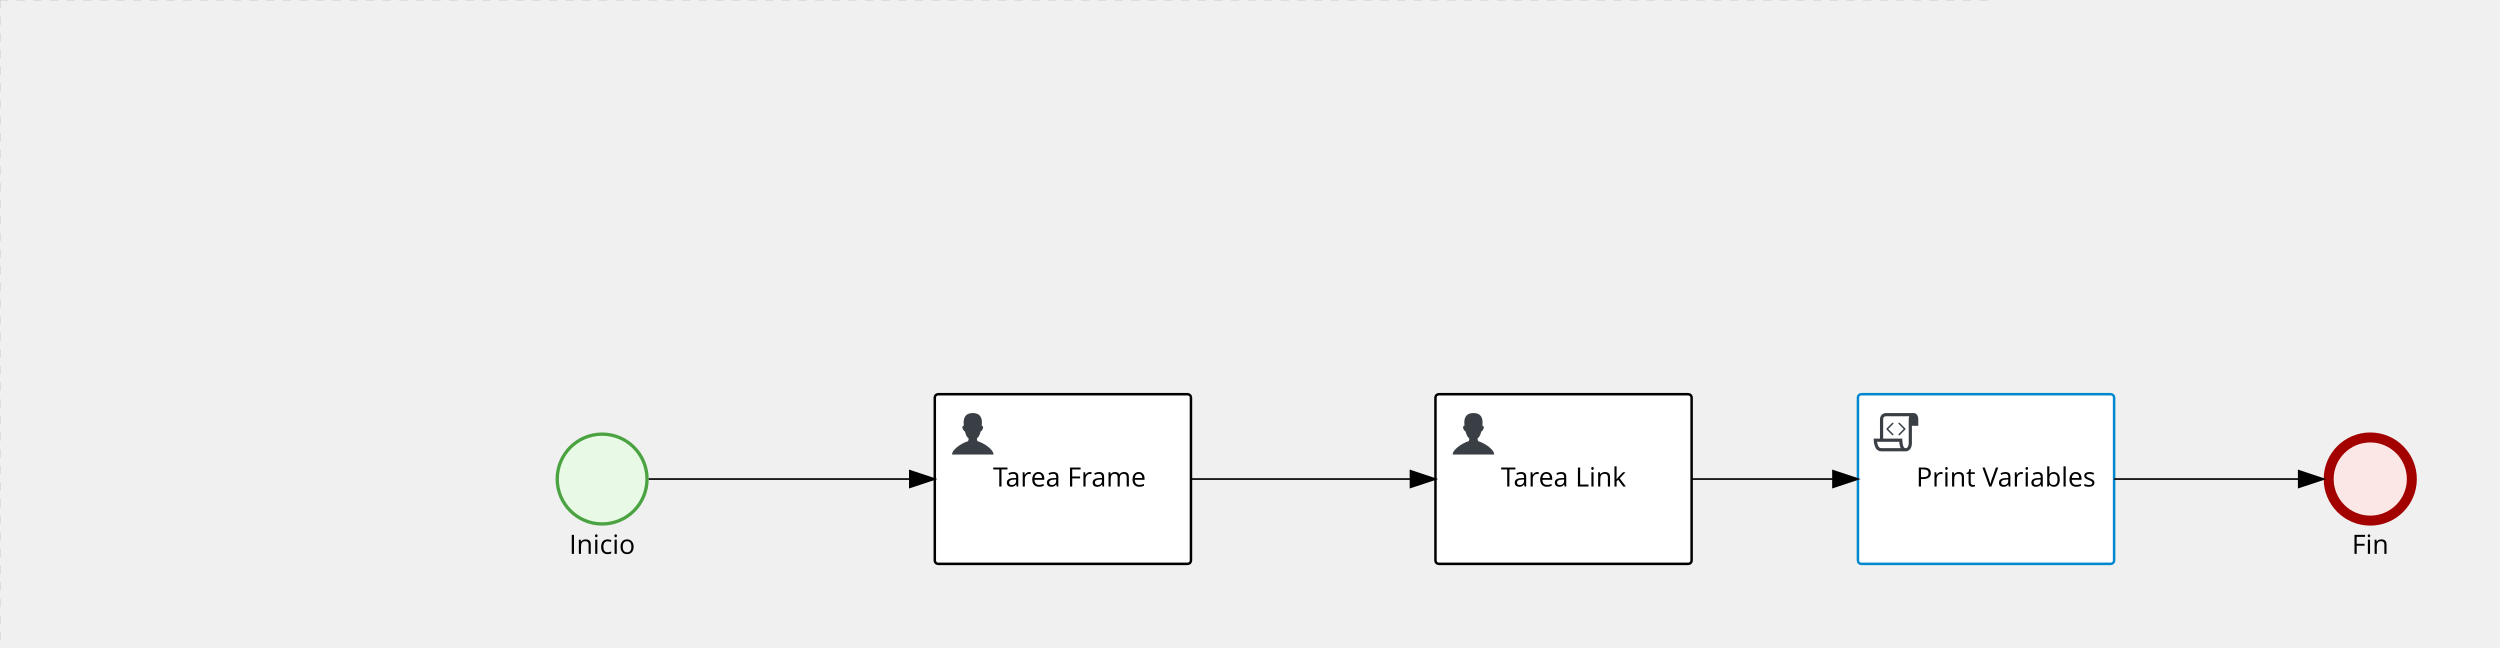
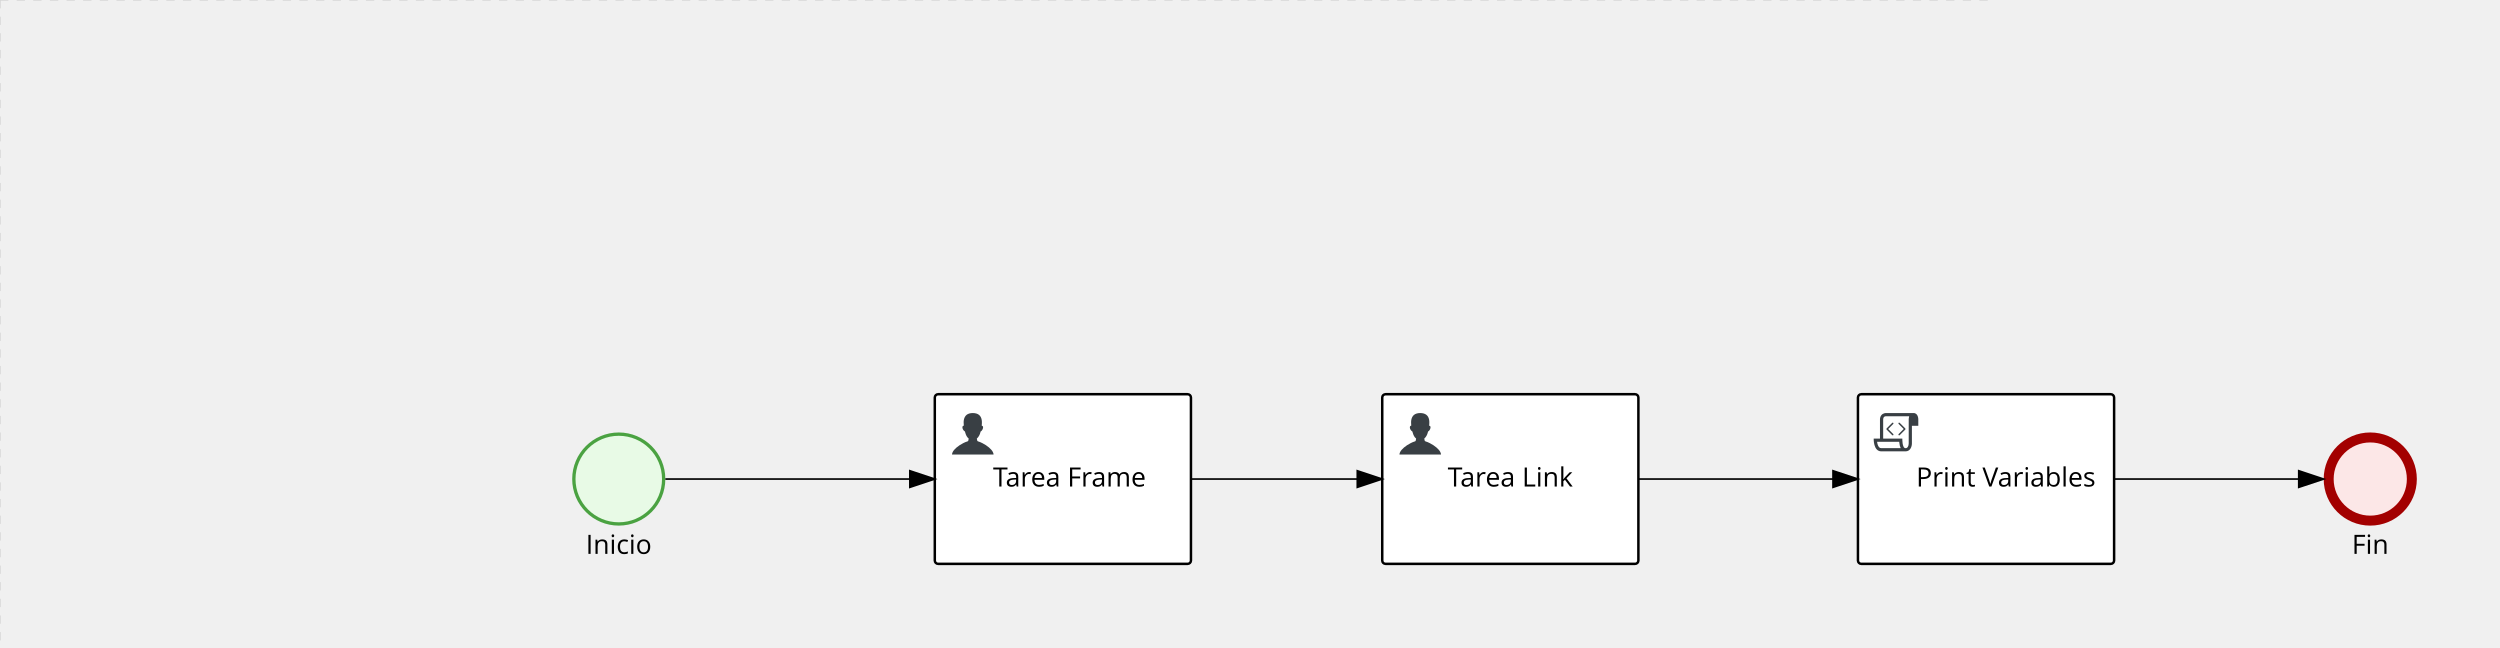
<svg xmlns="http://www.w3.org/2000/svg" version="1.1" width="1503" height="389" viewBox="0 0 1503 389">
  <defs />
  <g transform="matrix(1,0,0,1,0,0)">
    <g>
      <g>
        <g>
          <path fill="none" stroke="#d3d3d3" paint-order="fill stroke markers" d=" M 0 0 L 1200 0" stroke-miterlimit="10" stroke-opacity="0.8" stroke-dasharray="5" />
        </g>
        <g>
          <path fill="none" stroke="#d3d3d3" paint-order="fill stroke markers" d=" M 0 0 L 0 800" stroke-miterlimit="10" stroke-opacity="0.8" stroke-dasharray="5" />
-         </g>
-       </g>
-       <g id="_E658BC56-A9F5-4E57-9372-7A712E50C8AA" bpmn2nodeid="_E658BC56-A9F5-4E57-9372-7A712E50C8AA" transform="matrix(1,0,0,1,863,237)">
-         <g>
-           <path fill="none" stroke="none" />
-         </g>
-         <g transform="matrix(1,0,0,1,0,0)">
-           <path fill="#ffffff" stroke="none" id="_E658BC56-A9F5-4E57-9372-7A712E50C8AA?shapeType=BACKGROUND" paint-order="stroke fill markers" d=" M 2 0 L 152 0 L 152 0 A 2 2 0 0 1 154 2 L 154 100 L 154 100 A 2 2 0 0 1 152 102 L 2 102 L 2 102 A 2 2 0 0 1 0 100 L 0 2 L 0 2 A 2 2 0 0 1 2 0 Z" />
-         </g>
-         <g transform="matrix(1,0,0,1,0,0)">
-           <path fill="none" stroke="#000000" id="_E658BC56-A9F5-4E57-9372-7A712E50C8AA?shapeType=BORDER&amp;renderType=STROKE" paint-order="fill stroke markers" d=" M 2 0 L 152 0 L 152 0 A 2 2 0 0 1 154 2 L 154 100 L 154 100 A 2 2 0 0 1 152 102 L 2 102 L 2 102 A 2 2 0 0 1 0 100 L 0 2 L 0 2 A 2 2 0 0 1 2 0 Z" stroke-miterlimit="10" stroke-width="1.5" stroke-dasharray="" />
-         </g>
-         <g>
-           <g transform="matrix(0.06,0,0,0.06,9.4,9.4)">
-             <g transform="matrix(1,0,0,1,0,0)">
-               <path fill="#393f44" stroke="none" id="_E658BC56-A9F5-4E57-9372-7A712E50C8AA_task__RvU5__iZSm" paint-order="stroke fill markers" d=" M 0 0 M 16 445.21 C 16 440.869 18.784 431.129 22.001 424.217 C 35.768 394.64 77.283 359.28 129 333.084 C 144.516 325.224 157.347 319.964 167.807 317.174 C 171.932 316.074 175.729 314.414 176.525 313.363 C 178.894 310.234 180.914 302.908 181.727 294.5 L 182.5 286.5 L 178.507 283.455 C 166.303 274.146 154.284 251.678 148.04 226.5 C 145.611 216.707 145.056 215.462 142.984 215.158 C 141.703 214.97 138.083 212.243 134.939 209.099 C 123.233 197.393 116.891 177.376 121.44 166.49 C 123.002 162.751 128.155 159.01 131.75 159.004 C 134.448 159 134.471 158.603 132.914 138.788 C 130.927 113.496 134.279 92.265 143.132 74.076 C 152.232 55.38 167.569 42.882 189.049 36.66 C 210.203 30.532 237.797 30.532 258.951 36.66 C 300.042 48.563 318.958 83.806 314.955 141 C 314.32 150.075 313.624 157.788 313.409 158.14 C 313.194 158.493 314.575 159.073 316.479 159.43 C 328.929 161.766 330.986 177.018 321.496 196.621 C 316.903 206.109 309.357 214.508 304.817 215.185 C 303.023 215.453 302.293 217.146 299.943 226.5 C 296.659 239.567 294.474 245.305 287.948 257.995 C 282.491 268.606 273.035 281.109 268.108 284.229 L 264.871 286.278 L 265.518 292.889 C 266.345 301.33 268.639 309.871 270.877 312.837 C 272.067 314.415 275.002 315.79 280.063 317.139 C 291.069 320.075 303.617 325.274 321 334.102 C 369.815 358.891 410.848 393.758 425.032 422.5 C 429.07 430.682 432 440.232 432 445.21 L 432 448 L 224 448 L 16 448 L 16 445.21 Z" />
-             </g>
-           </g>
-         </g>
-         <g transform="matrix(1,0,0,1,4.04,13.68)">
-           <g transform="matrix(0.04,0,0,0.04,63.36,69.12)">
-             <g transform="matrix(1,0,0,1,0,0)">
-               <path fill="none" stroke="none" />
-             </g>
-             <g transform="matrix(1,0,0,1,0,0)">
-               <path fill="none" stroke="none" />
-             </g>
-           </g>
-         </g>
-         <g transform="matrix(1,0,0,1,39.35938,43.5)">
-           <text fill="#000000" stroke="none" font-family="Open Sans" font-size="12pt" font-style="normal" font-weight="normal" text-decoration="normal" x="37.641" y="12" text-anchor="middle" dominant-baseline="alphabetic">Tarea Link</text>
        </g>
      </g>
      <g id="_1CE344C3-2769-4053-98DA-6CBC36D02816" bpmn2nodeid="_1CE344C3-2769-4053-98DA-6CBC36D02816" transform="matrix(1,0,0,1,562,237)">
        <g>
          <path fill="none" stroke="none" />
        </g>
        <g transform="matrix(1,0,0,1,0,0)">
          <path fill="#ffffff" stroke="none" id="_1CE344C3-2769-4053-98DA-6CBC36D02816?shapeType=BACKGROUND" paint-order="stroke fill markers" d=" M 2 0 L 152 0 L 152 0 A 2 2 0 0 1 154 2 L 154 100 L 154 100 A 2 2 0 0 1 152 102 L 2 102 L 2 102 A 2 2 0 0 1 0 100 L 0 2 L 0 2 A 2 2 0 0 1 2 0 Z" />
        </g>
        <g transform="matrix(1,0,0,1,0,0)">
          <path fill="none" stroke="#000000" id="_1CE344C3-2769-4053-98DA-6CBC36D02816?shapeType=BORDER&amp;renderType=STROKE" paint-order="fill stroke markers" d=" M 2 0 L 152 0 L 152 0 A 2 2 0 0 1 154 2 L 154 100 L 154 100 A 2 2 0 0 1 152 102 L 2 102 L 2 102 A 2 2 0 0 1 0 100 L 0 2 L 0 2 A 2 2 0 0 1 2 0 Z" stroke-miterlimit="10" stroke-width="1.5" stroke-dasharray="" />
        </g>
        <g>
          <g transform="matrix(0.06,0,0,0.06,9.4,9.4)">
            <g transform="matrix(1,0,0,1,0,0)">
              <path fill="#393f44" stroke="none" id="_1CE344C3-2769-4053-98DA-6CBC36D02816_task__RvU5__iZSm" paint-order="stroke fill markers" d=" M 0 0 M 16 445.21 C 16 440.869 18.784 431.129 22.001 424.217 C 35.768 394.64 77.283 359.28 129 333.084 C 144.516 325.224 157.347 319.964 167.807 317.174 C 171.932 316.074 175.729 314.414 176.525 313.363 C 178.894 310.234 180.914 302.908 181.727 294.5 L 182.5 286.5 L 178.507 283.455 C 166.303 274.146 154.284 251.678 148.04 226.5 C 145.611 216.707 145.056 215.462 142.984 215.158 C 141.703 214.97 138.083 212.243 134.939 209.099 C 123.233 197.393 116.891 177.376 121.44 166.49 C 123.002 162.751 128.155 159.01 131.75 159.004 C 134.448 159 134.471 158.603 132.914 138.788 C 130.927 113.496 134.279 92.265 143.132 74.076 C 152.232 55.38 167.569 42.882 189.049 36.66 C 210.203 30.532 237.797 30.532 258.951 36.66 C 300.042 48.563 318.958 83.806 314.955 141 C 314.32 150.075 313.624 157.788 313.409 158.14 C 313.194 158.493 314.575 159.073 316.479 159.43 C 328.929 161.766 330.986 177.018 321.496 196.621 C 316.903 206.109 309.357 214.508 304.817 215.185 C 303.023 215.453 302.293 217.146 299.943 226.5 C 296.659 239.567 294.474 245.305 287.948 257.995 C 282.491 268.606 273.035 281.109 268.108 284.229 L 264.871 286.278 L 265.518 292.889 C 266.345 301.33 268.639 309.871 270.877 312.837 C 272.067 314.415 275.002 315.79 280.063 317.139 C 291.069 320.075 303.617 325.274 321 334.102 C 369.815 358.891 410.848 393.758 425.032 422.5 C 429.07 430.682 432 440.232 432 445.21 L 432 448 L 224 448 L 16 448 L 16 445.21 Z" />
            </g>
          </g>
        </g>
        <g transform="matrix(1,0,0,1,4.04,13.68)">
          <g transform="matrix(0.04,0,0,0.04,63.36,69.12)">
            <g transform="matrix(1,0,0,1,0,0)">
              <path fill="none" stroke="none" />
            </g>
            <g transform="matrix(1,0,0,1,0,0)">
              <path fill="none" stroke="none" />
            </g>
          </g>
        </g>
        <g transform="matrix(1,0,0,1,35,43.5)">
          <text fill="#000000" stroke="none" font-family="Open Sans" font-size="12pt" font-style="normal" font-weight="normal" text-decoration="normal" x="45.969" y="12" text-anchor="middle" dominant-baseline="alphabetic">Tarea Frame</text>
        </g>
      </g>
-       <g id="_DB7E2A06-EE27-41BF-A555-0679A75EE5CD" bpmn2nodeid="_DB7E2A06-EE27-41BF-A555-0679A75EE5CD" transform="matrix(1,0,0,1,334,260)">
-         <g>
-           <path fill="none" stroke="none" />
-         </g>
-         <g transform="matrix(0.125,0,0,0.125,0,0)">
-           <g transform="matrix(1,0,0,1,0,0)">
-             <path fill="#e8fae6" stroke="none" id="_DB7E2A06-EE27-41BF-A555-0679A75EE5CD?shapeType=BACKGROUND" paint-order="stroke fill markers" d=" M 0 0 M 444 224 C 444 263.9 434.2 300.8 414.4 334.5 C 394.7 368.2 368 394.9 334.4 414.5 C 300.8 434.1 263.9 444 224 444 C 184.1 444 147.2 434.2 113.5 414.4 C 79.8 394.7 53.1 368 33.5 334.4 C 13.9 300.8 4 263.9 4 224 C 4 184.1 13.8 147.2 33.6 113.5 C 53.4 79.8 80.1 53.1 113.6 33.5 C 147.1 13.9 184.1 4 224 4 C 263.9 4 300.8 13.8 334.5 33.6 C 368.2 53.4 394.9 80.1 414.5 113.6 C 434.1 147.1 444 184.1 444 224 Z" />
-           </g>
-           <g>
-             <g transform="matrix(1,0,0,1,0,0)">
-               <g transform="matrix(1,0,0,1,0,0)">
-                 <path fill="#4aa241" stroke="none" id="_DB7E2A06-EE27-41BF-A555-0679A75EE5CD?shapeType=BORDER&amp;renderType=FILL" paint-order="stroke fill markers" d=" M 0 0 M 224 0 C 100.3 0 0 100.3 0 224 C 0 347.7 100.3 448 224 448 C 347.7 448 448 347.7 448 224 C 448 100.3 347.7 0 224 0 Z M 0 0 M 224 432 C 109.1 432 16 338.9 16 224 C 16 109.1 109.1 16 224 16 C 338.9 16 432 109.1 432 224 C 432 338.9 338.9 432 224 432 Z" />
-               </g>
-             </g>
-           </g>
-         </g>
-         <g transform="matrix(1,0,0,1,8.171875,61)">
-           <text fill="#000000" stroke="none" font-family="Open Sans" font-size="12pt" font-style="normal" font-weight="normal" text-decoration="normal" x="19.828" y="12" text-anchor="middle" dominant-baseline="alphabetic">Inicio</text>
-         </g>
-       </g>
-       <g id="_0AB51506-4508-4D83-83AD-583A2CE2E944" bpmn2nodeid="_0AB51506-4508-4D83-83AD-583A2CE2E944">
-         <g>
-           <path fill="none" stroke="#000000" paint-order="fill stroke markers" d=" M 390 288 L 547 288" stroke-miterlimit="10" stroke-dasharray="" />
-         </g>
-         <g transform="matrix(1,0,0,1,390,288)" />
-         <g transform="matrix(6.123233995736766e-17,1,-1,6.123233995736766e-17,562,283)">
-           <path fill="#000000" stroke="#000000" paint-order="fill stroke markers" d=" M 10 15 L 0 15 L 5 0 Z" stroke-miterlimit="10" stroke-dasharray="" />
-         </g>
-         <g transform="matrix(1,0,0,1,390,278)" />
-       </g>
-       <g id="_6F55C47D-331B-466C-A4ED-C6E3B31810FC" bpmn2nodeid="_6F55C47D-331B-466C-A4ED-C6E3B31810FC">
-         <g>
-           <path fill="none" stroke="#000000" paint-order="fill stroke markers" d=" M 716 288 L 848 288" stroke-miterlimit="10" stroke-dasharray="" />
-         </g>
-         <g transform="matrix(1,0,0,1,716,288)" />
-         <g transform="matrix(6.123233995736766e-17,1,-1,6.123233995736766e-17,863,283)">
-           <path fill="#000000" stroke="#000000" paint-order="fill stroke markers" d=" M 10 15 L 0 15 L 5 0 Z" stroke-miterlimit="10" stroke-dasharray="" />
-         </g>
-         <g transform="matrix(1,0,0,1,716,278)" />
-       </g>
-       <g transform="matrix(1,0,0,1,863,237)" />
      <g transform="matrix(1,0,0,1,562,237)" />
-       <g transform="matrix(1,0,0,1,334,260)" />
      <g id="_31AF1929-A2BE-4F41-AECF-5DF22C2AB227" bpmn2nodeid="_31AF1929-A2BE-4F41-AECF-5DF22C2AB227" transform="matrix(1,0,0,1,1397,260)">
        <g>
          <path fill="none" stroke="none" />
        </g>
        <g transform="matrix(0.125,0,0,0.125,0,0)">
          <g transform="matrix(1,0,0,1,0,0)">
            <path fill="#fce7e7" stroke="none" id="_31AF1929-A2BE-4F41-AECF-5DF22C2AB227?shapeType=BACKGROUND" paint-order="stroke fill markers" d=" M 0 0 M 444 224 C 444 263.9 434.2 300.8 414.4 334.5 C 394.7 368.2 368 394.9 334.4 414.5 C 300.8 434.1 263.9 444 224 444 C 184.1 444 147.2 434.2 113.5 414.4 C 79.8 394.7 53.1 368 33.5 334.4 C 13.9 300.8 4 263.9 4 224 C 4 184.1 13.8 147.2 33.6 113.5 C 53.4 79.8 80.1 53.1 113.6 33.5 C 147.1 13.9 184.1 4 224 4 C 263.9 4 300.8 13.8 334.5 33.6 C 368.2 53.4 394.9 80.1 414.5 113.6 C 434.1 147.1 444 184.1 444 224 Z" />
          </g>
          <g>
            <g transform="matrix(1,0,0,1,0,0)">
              <g transform="matrix(1,0,0,1,0,0)">
                <path fill="rgb(163,0,0)" stroke="none" id="_31AF1929-A2BE-4F41-AECF-5DF22C2AB227?shapeType=BORDER&amp;renderType=FILL" paint-order="stroke fill markers" d=" M 0 0 M 224 0 C 100.3 0 0 100.3 0 224 C 0 347.7 100.3 448 224 448 C 347.7 448 448 347.7 448 224 C 448 100.3 347.7 0 224 0 Z M 0 0 M 224 400 C 126.8 400 48 321.2 48 224 C 48 126.8 126.8 48 224 48 C 321.2 48 400 126.8 400 224 C 400 321.2 321.2 400 224 400 Z" />
              </g>
            </g>
          </g>
        </g>
        <g transform="matrix(1,0,0,1,16.9375,61)">
          <text fill="#000000" stroke="none" font-family="Open Sans" font-size="12pt" font-style="normal" font-weight="normal" text-decoration="normal" x="11.062" y="12" text-anchor="middle" dominant-baseline="alphabetic">Fin</text>
        </g>
      </g>
      <g transform="matrix(1,0,0,1,1397,260)" />
      <g id="_55F3EB87-1BD5-4718-9927-45EF6CE85D0C" bpmn2nodeid="_55F3EB87-1BD5-4718-9927-45EF6CE85D0C" transform="matrix(1,0,0,1,1117,237)">
        <g>
          <path fill="none" stroke="none" />
        </g>
        <g transform="matrix(1,0,0,1,0,0)">
          <path fill="#ffffff" stroke="none" id="_55F3EB87-1BD5-4718-9927-45EF6CE85D0C?shapeType=BACKGROUND" paint-order="stroke fill markers" d=" M 2 0 L 152 0 L 152 0 A 2 2 0 0 1 154 2 L 154 100 L 154 100 A 2 2 0 0 1 152 102 L 2 102 L 2 102 A 2 2 0 0 1 0 100 L 0 2 L 0 2 A 2 2 0 0 1 2 0 Z" />
        </g>
        <g transform="matrix(1,0,0,1,0,0)">
-           <path fill="none" stroke="rgb(0,136,206)" id="_55F3EB87-1BD5-4718-9927-45EF6CE85D0C?shapeType=BORDER&amp;renderType=STROKE" paint-order="fill stroke markers" d=" M 2 0 L 152 0 L 152 0 A 2 2 0 0 1 154 2 L 154 100 L 154 100 A 2 2 0 0 1 152 102 L 2 102 L 2 102 A 2 2 0 0 1 0 100 L 0 2 L 0 2 A 2 2 0 0 1 2 0 Z" stroke-miterlimit="10" stroke-width="1.5" stroke-dasharray="" />
+           <path fill="none" stroke="rgb(0,0,0)" id="_55F3EB87-1BD5-4718-9927-45EF6CE85D0C?shapeType=BORDER&amp;renderType=STROKE" paint-order="fill stroke markers" d=" M 2 0 L 152 0 L 152 0 A 2 2 0 0 1 154 2 L 154 100 L 154 100 A 2 2 0 0 1 152 102 L 2 102 L 2 102 A 2 2 0 0 1 0 100 L 0 2 L 0 2 A 2 2 0 0 1 2 0 Z" stroke-miterlimit="10" stroke-width="1.5" stroke-dasharray="" />
        </g>
        <g>
          <g transform="matrix(0.06,0,0,0.06,9.4,9.4)">
            <g transform="matrix(1,0,0,1,0,0)">
              <path fill="#393f44" stroke="none" id="_55F3EB87-1BD5-4718-9927-45EF6CE85D0C_task__FQFd__KwNe" paint-order="stroke fill markers" d=" M 0 0 M 197.3 130.2 C 194.4 127.3 189.6 127.3 186.7 130.2 L 130.2 186.7 C 127.3 189.6 127.3 194.4 130.2 197.3 L 186.7 253.8 C 188.1 255.3 190.1 256 192 256 C 193.9 256 195.9 255.3 197.3 253.7 C 200.2 250.8 200.2 246 197.3 243.1 L 146.2 192 L 197.3 140.8 C 200.2 137.9 200.2 133.1 197.3 130.2 Z" />
            </g>
            <g transform="matrix(1,0,0,1,0,0)">
              <path fill="#393f44" stroke="none" id="_55F3EB87-1BD5-4718-9927-45EF6CE85D0C_task__FQFd__W91P" paint-order="stroke fill markers" d=" M 0 0 M 261.3 130.2 C 258.4 127.3 253.6 127.3 250.7 130.2 C 247.8 133.1 247.8 137.9 250.7 140.8 L 301.8 191.9 L 250.7 243 C 247.8 245.9 247.8 250.7 250.7 253.6 C 252.1 255.3 254.1 256 256 256 C 257.9 256 259.9 255.3 261.3 253.8 L 317.8 197.3 C 320.7 194.4 320.7 189.6 317.8 186.7 L 261.3 130.2 Z" />
            </g>
            <g transform="matrix(1,0,0,1,0,0)">
              <path fill="#393f44" stroke="none" id="_55F3EB87-1BD5-4718-9927-45EF6CE85D0C_task__FQFd__wKhe" paint-order="stroke fill markers" d=" M 0 0 M 400 32 C 400 32 152.8 32 128 32 C 62 32 64 96 64 96 L 64 288 L 1 288 C 1 288 -4 416 78 416 L 320 416 C 368 416 384 368 384 336 C 384 314.2 384 224.4 384 160 L 448 160 L 448 96 C 448 96 449 32 400 32 Z M 0 0 M 78 383.9 C 68.5 383.9 61.6 381.1 55.5 374.9 C 43.4 362.4 37.5 339.6 34.9 320 L 256.9 320 C 257.1 322.7 257.3 325.4 257.6 328.2 C 260 351.6 264.7 370.1 271.9 383.9 L 78 383.9 L 78 383.9 Z M 0 0 M 352 336 C 352 345.9 349.6 360.3 342.9 371 C 337.2 380.1 330.4 384 320 384 C 285 384 288 288 288 288 L 96 288 L 96 96 L 96 95.9 L 96 95.1 C 96 90.6 97.6 78.3 104.7 71.2 C 106.5 69.4 111.9 64 128 64 L 356.5 64 C 354.4 72.8 352.8 81.8 352.2 89.9 C 352.2 90.5 352.1 91.1 352.1 91.7 C 352.1 92 352.1 92.3 352.1 92.6 C 352 94.8 352 96 352 96 L 352 160 L 352 336 Z" />
            </g>
          </g>
        </g>
        <g transform="matrix(1,0,0,1,35,43.5)">
          <text fill="#000000" stroke="none" font-family="Open Sans" font-size="12pt" font-style="normal" font-weight="normal" text-decoration="normal" x="53.938" y="12" text-anchor="middle" dominant-baseline="alphabetic">Print Variables</text>
        </g>
      </g>
-       <g id="_98080F36-60E7-4AE5-A974-422A9DBEF8D5" bpmn2nodeid="_98080F36-60E7-4AE5-A974-422A9DBEF8D5">
-         <g>
-           <path fill="none" stroke="rgb(0,0,0)" paint-order="fill stroke markers" d=" M 1017 288 L 1102 288" stroke-miterlimit="10" stroke-dasharray="" />
-         </g>
-         <g transform="matrix(1,0,0,1,1017,288)" />
-         <g transform="matrix(6.123233995736766e-17,1,-1,6.123233995736766e-17,1117,283)">
-           <path fill="rgb(0,0,0)" stroke="rgb(0,0,0)" paint-order="fill stroke markers" d=" M 10 15 L 0 15 L 5 0 Z" stroke-miterlimit="10" stroke-dasharray="" />
-         </g>
-         <g transform="matrix(1,0,0,1,1017,278)" />
-       </g>
      <g id="_5675A29F-80FA-4274-A1DF-E5D45866E2E7" bpmn2nodeid="_5675A29F-80FA-4274-A1DF-E5D45866E2E7">
        <g>
          <path fill="none" stroke="rgb(0,0,0)" paint-order="fill stroke markers" d=" M 1271 288 L 1382 288" stroke-miterlimit="10" stroke-dasharray="" />
        </g>
        <g transform="matrix(1,0,0,1,1271,288)" />
        <g transform="matrix(6.123233995736766e-17,1,-1,6.123233995736766e-17,1397,283)">
          <path fill="rgb(0,0,0)" stroke="rgb(0,0,0)" paint-order="fill stroke markers" d=" M 10 15 L 0 15 L 5 0 Z" stroke-miterlimit="10" stroke-dasharray="" />
        </g>
        <g transform="matrix(1,0,0,1,1271,278)" />
      </g>
      <g transform="matrix(1,0,0,1,1117,237)" />
+       <g id="_E658BC56-A9F5-4E57-9372-7A712E50C8AA" bpmn2nodeid="_E658BC56-A9F5-4E57-9372-7A712E50C8AA" transform="matrix(1,0,0,1,831,237)">
+         <g>
+           <path fill="none" stroke="none" />
+         </g>
+         <g transform="matrix(1,0,0,1,0,0)">
+           <path fill="#ffffff" stroke="none" id="_E658BC56-A9F5-4E57-9372-7A712E50C8AA?shapeType=BACKGROUND" paint-order="stroke fill markers" d=" M 2 0 L 152 0 L 152 0 A 2 2 0 0 1 154 2 L 154 100 L 154 100 A 2 2 0 0 1 152 102 L 2 102 L 2 102 A 2 2 0 0 1 0 100 L 0 2 L 0 2 A 2 2 0 0 1 2 0 Z" />
+         </g>
+         <g transform="matrix(1,0,0,1,0,0)">
+           <path fill="none" stroke="rgb(0,0,0)" id="_E658BC56-A9F5-4E57-9372-7A712E50C8AA?shapeType=BORDER&amp;renderType=STROKE" paint-order="fill stroke markers" d=" M 2 0 L 152 0 L 152 0 A 2 2 0 0 1 154 2 L 154 100 L 154 100 A 2 2 0 0 1 152 102 L 2 102 L 2 102 A 2 2 0 0 1 0 100 L 0 2 L 0 2 A 2 2 0 0 1 2 0 Z" stroke-miterlimit="10" stroke-width="1.5" stroke-dasharray="" />
+         </g>
+         <g>
+           <g transform="matrix(0.06,0,0,0.06,9.4,9.4)">
+             <g transform="matrix(1,0,0,1,0,0)">
+               <path fill="#393f44" stroke="none" id="_E658BC56-A9F5-4E57-9372-7A712E50C8AA_task__RvU5__iZSm" paint-order="stroke fill markers" d=" M 0 0 M 16 445.21 C 16 440.869 18.784 431.129 22.001 424.217 C 35.768 394.64 77.283 359.28 129 333.084 C 144.516 325.224 157.347 319.964 167.807 317.174 C 171.932 316.074 175.729 314.414 176.525 313.363 C 178.894 310.234 180.914 302.908 181.727 294.5 L 182.5 286.5 L 178.507 283.455 C 166.303 274.146 154.284 251.678 148.04 226.5 C 145.611 216.707 145.056 215.462 142.984 215.158 C 141.703 214.97 138.083 212.243 134.939 209.099 C 123.233 197.393 116.891 177.376 121.44 166.49 C 123.002 162.751 128.155 159.01 131.75 159.004 C 134.448 159 134.471 158.603 132.914 138.788 C 130.927 113.496 134.279 92.265 143.132 74.076 C 152.232 55.38 167.569 42.882 189.049 36.66 C 210.203 30.532 237.797 30.532 258.951 36.66 C 300.042 48.563 318.958 83.806 314.955 141 C 314.32 150.075 313.624 157.788 313.409 158.14 C 313.194 158.493 314.575 159.073 316.479 159.43 C 328.929 161.766 330.986 177.018 321.496 196.621 C 316.903 206.109 309.357 214.508 304.817 215.185 C 303.023 215.453 302.293 217.146 299.943 226.5 C 296.659 239.567 294.474 245.305 287.948 257.995 C 282.491 268.606 273.035 281.109 268.108 284.229 L 264.871 286.278 L 265.518 292.889 C 266.345 301.33 268.639 309.871 270.877 312.837 C 272.067 314.415 275.002 315.79 280.063 317.139 C 291.069 320.075 303.617 325.274 321 334.102 C 369.815 358.891 410.848 393.758 425.032 422.5 C 429.07 430.682 432 440.232 432 445.21 L 432 448 L 224 448 L 16 448 L 16 445.21 Z" />
+             </g>
+           </g>
+         </g>
+         <g transform="matrix(1,0,0,1,4.04,13.68)">
+           <g transform="matrix(0.04,0,0,0.04,63.36,69.12)">
+             <g transform="matrix(1,0,0,1,0,0)">
+               <path fill="none" stroke="none" />
+             </g>
+             <g transform="matrix(1,0,0,1,0,0)">
+               <path fill="none" stroke="none" />
+             </g>
+           </g>
+         </g>
+         <g transform="matrix(1,0,0,1,39.35938,43.5)">
+           <text fill="#000000" stroke="none" font-family="Open Sans" font-size="12pt" font-style="normal" font-weight="normal" text-decoration="normal" x="37.641" y="12" text-anchor="middle" dominant-baseline="alphabetic">Tarea Link</text>
+         </g>
+       </g>
+       <g id="_6F55C47D-331B-466C-A4ED-C6E3B31810FC" bpmn2nodeid="_6F55C47D-331B-466C-A4ED-C6E3B31810FC">
+         <g>
+           <path fill="none" stroke="#000000" paint-order="fill stroke markers" d=" M 716 288 L 816 288" stroke-miterlimit="10" stroke-dasharray="" />
+         </g>
+         <g transform="matrix(1,0,0,1,716,288)" />
+         <g transform="matrix(6.123233995736766e-17,1,-1,6.123233995736766e-17,831,283)">
+           <path fill="#000000" stroke="#000000" paint-order="fill stroke markers" d=" M 10 15 L 0 15 L 5 0 Z" stroke-miterlimit="10" stroke-dasharray="" />
+         </g>
+         <g transform="matrix(1,0,0,1,716,278)" />
+       </g>
+       <g id="_98080F36-60E7-4AE5-A974-422A9DBEF8D5" bpmn2nodeid="_98080F36-60E7-4AE5-A974-422A9DBEF8D5">
+         <g>
+           <path fill="none" stroke="rgb(0,0,0)" paint-order="fill stroke markers" d=" M 985 288 L 1102 288" stroke-miterlimit="10" stroke-dasharray="" />
+         </g>
+         <g transform="matrix(1,0,0,1,985,288)" />
+         <g transform="matrix(6.123233995736766e-17,1,-1,6.123233995736766e-17,1117,283)">
+           <path fill="rgb(0,0,0)" stroke="rgb(0,0,0)" paint-order="fill stroke markers" d=" M 10 15 L 0 15 L 5 0 Z" stroke-miterlimit="10" stroke-dasharray="" />
+         </g>
+         <g transform="matrix(1,0,0,1,985,278)" />
+       </g>
+       <g transform="matrix(1,0,0,1,831,237)" />
+       <g id="_DB7E2A06-EE27-41BF-A555-0679A75EE5CD" bpmn2nodeid="_DB7E2A06-EE27-41BF-A555-0679A75EE5CD" transform="matrix(1,0,0,1,344,260)">
+         <g>
+           <path fill="none" stroke="none" />
+         </g>
+         <g transform="matrix(0.125,0,0,0.125,0,0)">
+           <g transform="matrix(1,0,0,1,0,0)">
+             <path fill="#e8fae6" stroke="none" id="_DB7E2A06-EE27-41BF-A555-0679A75EE5CD?shapeType=BACKGROUND" paint-order="stroke fill markers" d=" M 0 0 M 444 224 C 444 263.9 434.2 300.8 414.4 334.5 C 394.7 368.2 368 394.9 334.4 414.5 C 300.8 434.1 263.9 444 224 444 C 184.1 444 147.2 434.2 113.5 414.4 C 79.8 394.7 53.1 368 33.5 334.4 C 13.9 300.8 4 263.9 4 224 C 4 184.1 13.8 147.2 33.6 113.5 C 53.4 79.8 80.1 53.1 113.6 33.5 C 147.1 13.9 184.1 4 224 4 C 263.9 4 300.8 13.8 334.5 33.6 C 368.2 53.4 394.9 80.1 414.5 113.6 C 434.1 147.1 444 184.1 444 224 Z" />
+           </g>
+           <g>
+             <g transform="matrix(1,0,0,1,0,0)">
+               <g transform="matrix(1,0,0,1,0,0)">
+                 <path fill="rgb(74,162,65)" stroke="none" id="_DB7E2A06-EE27-41BF-A555-0679A75EE5CD?shapeType=BORDER&amp;renderType=FILL" paint-order="stroke fill markers" d=" M 0 0 M 224 0 C 100.3 0 0 100.3 0 224 C 0 347.7 100.3 448 224 448 C 347.7 448 448 347.7 448 224 C 448 100.3 347.7 0 224 0 Z M 0 0 M 224 432 C 109.1 432 16 338.9 16 224 C 16 109.1 109.1 16 224 16 C 338.9 16 432 109.1 432 224 C 432 338.9 338.9 432 224 432 Z" />
+               </g>
+             </g>
+           </g>
+         </g>
+         <g transform="matrix(1,0,0,1,8.171875,61)">
+           <text fill="#000000" stroke="none" font-family="Open Sans" font-size="12pt" font-style="normal" font-weight="normal" text-decoration="normal" x="19.828" y="12" text-anchor="middle" dominant-baseline="alphabetic">Inicio</text>
+         </g>
+       </g>
+       <g id="_0AB51506-4508-4D83-83AD-583A2CE2E944" bpmn2nodeid="_0AB51506-4508-4D83-83AD-583A2CE2E944">
+         <g>
+           <path fill="none" stroke="#000000" paint-order="fill stroke markers" d=" M 400 288 L 547 288" stroke-miterlimit="10" stroke-dasharray="" />
+         </g>
+         <g transform="matrix(1,0,0,1,400,288)" />
+         <g transform="matrix(6.123233995736766e-17,1,-1,6.123233995736766e-17,562,283)">
+           <path fill="#000000" stroke="#000000" paint-order="fill stroke markers" d=" M 10 15 L 0 15 L 5 0 Z" stroke-miterlimit="10" stroke-dasharray="" />
+         </g>
+         <g transform="matrix(1,0,0,1,400,278)" />
+       </g>
+       <g transform="matrix(1,0,0,1,344,260)" />
    </g>
  </g>
</svg>
